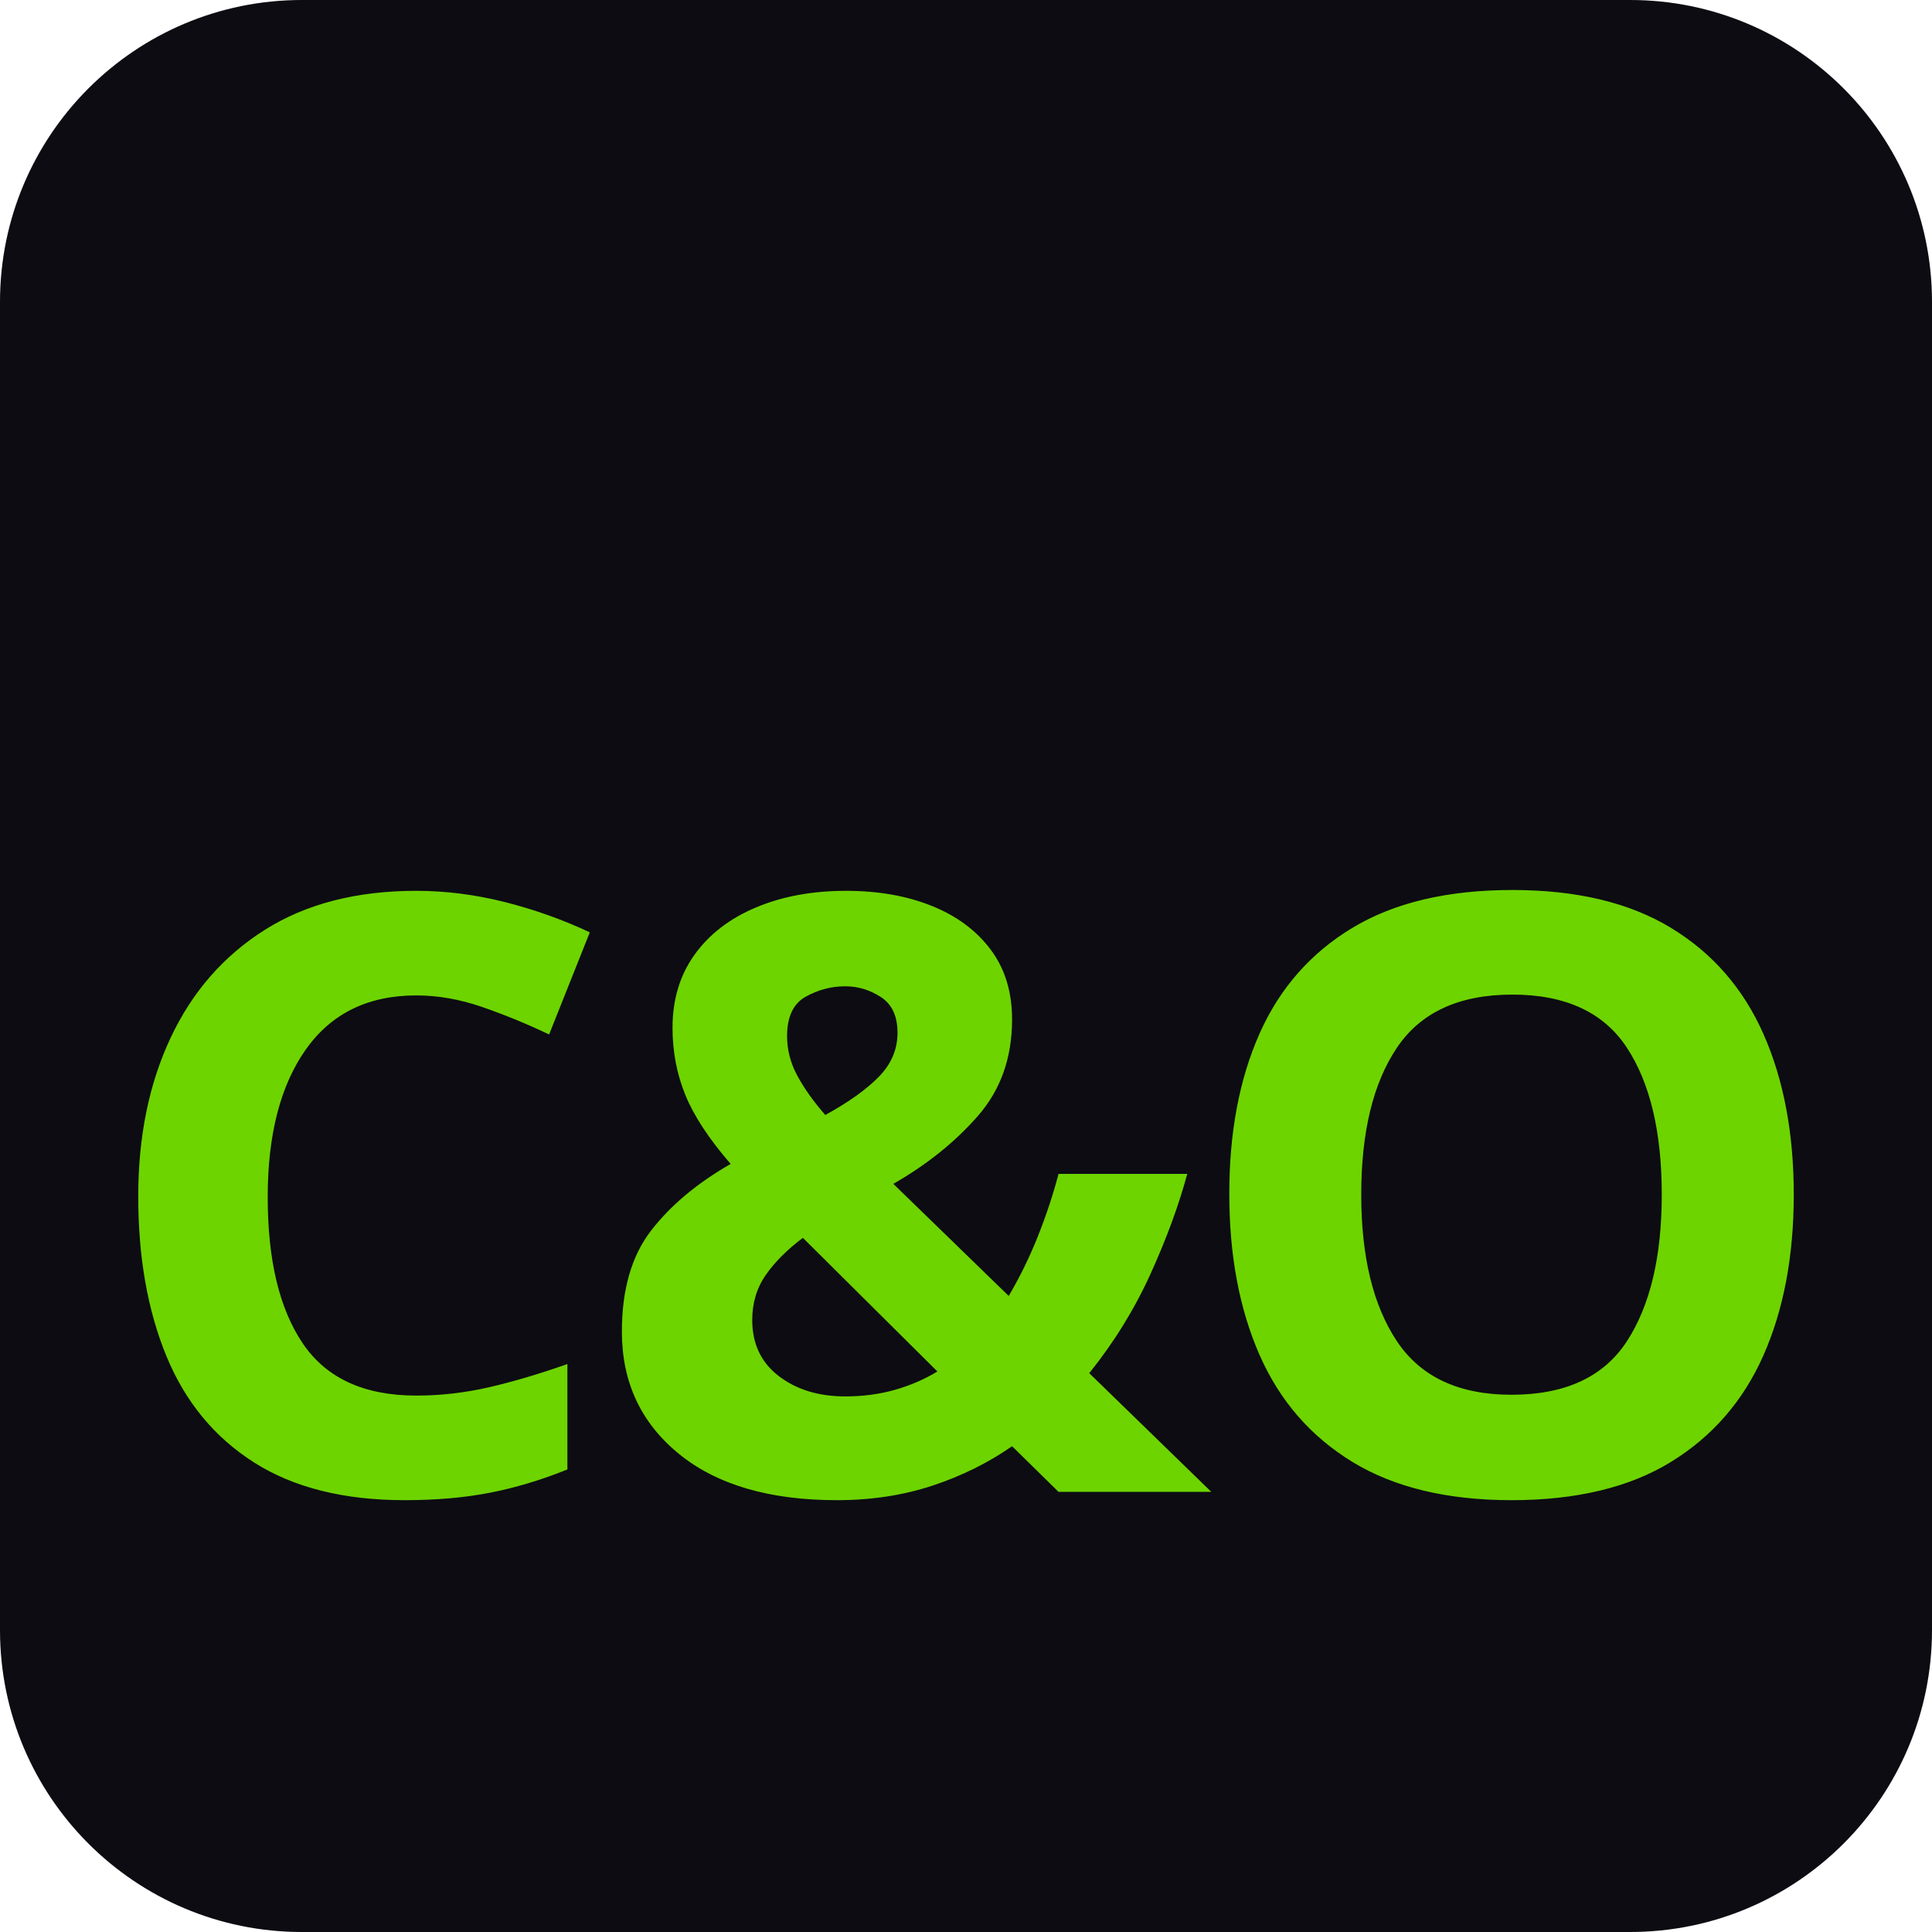
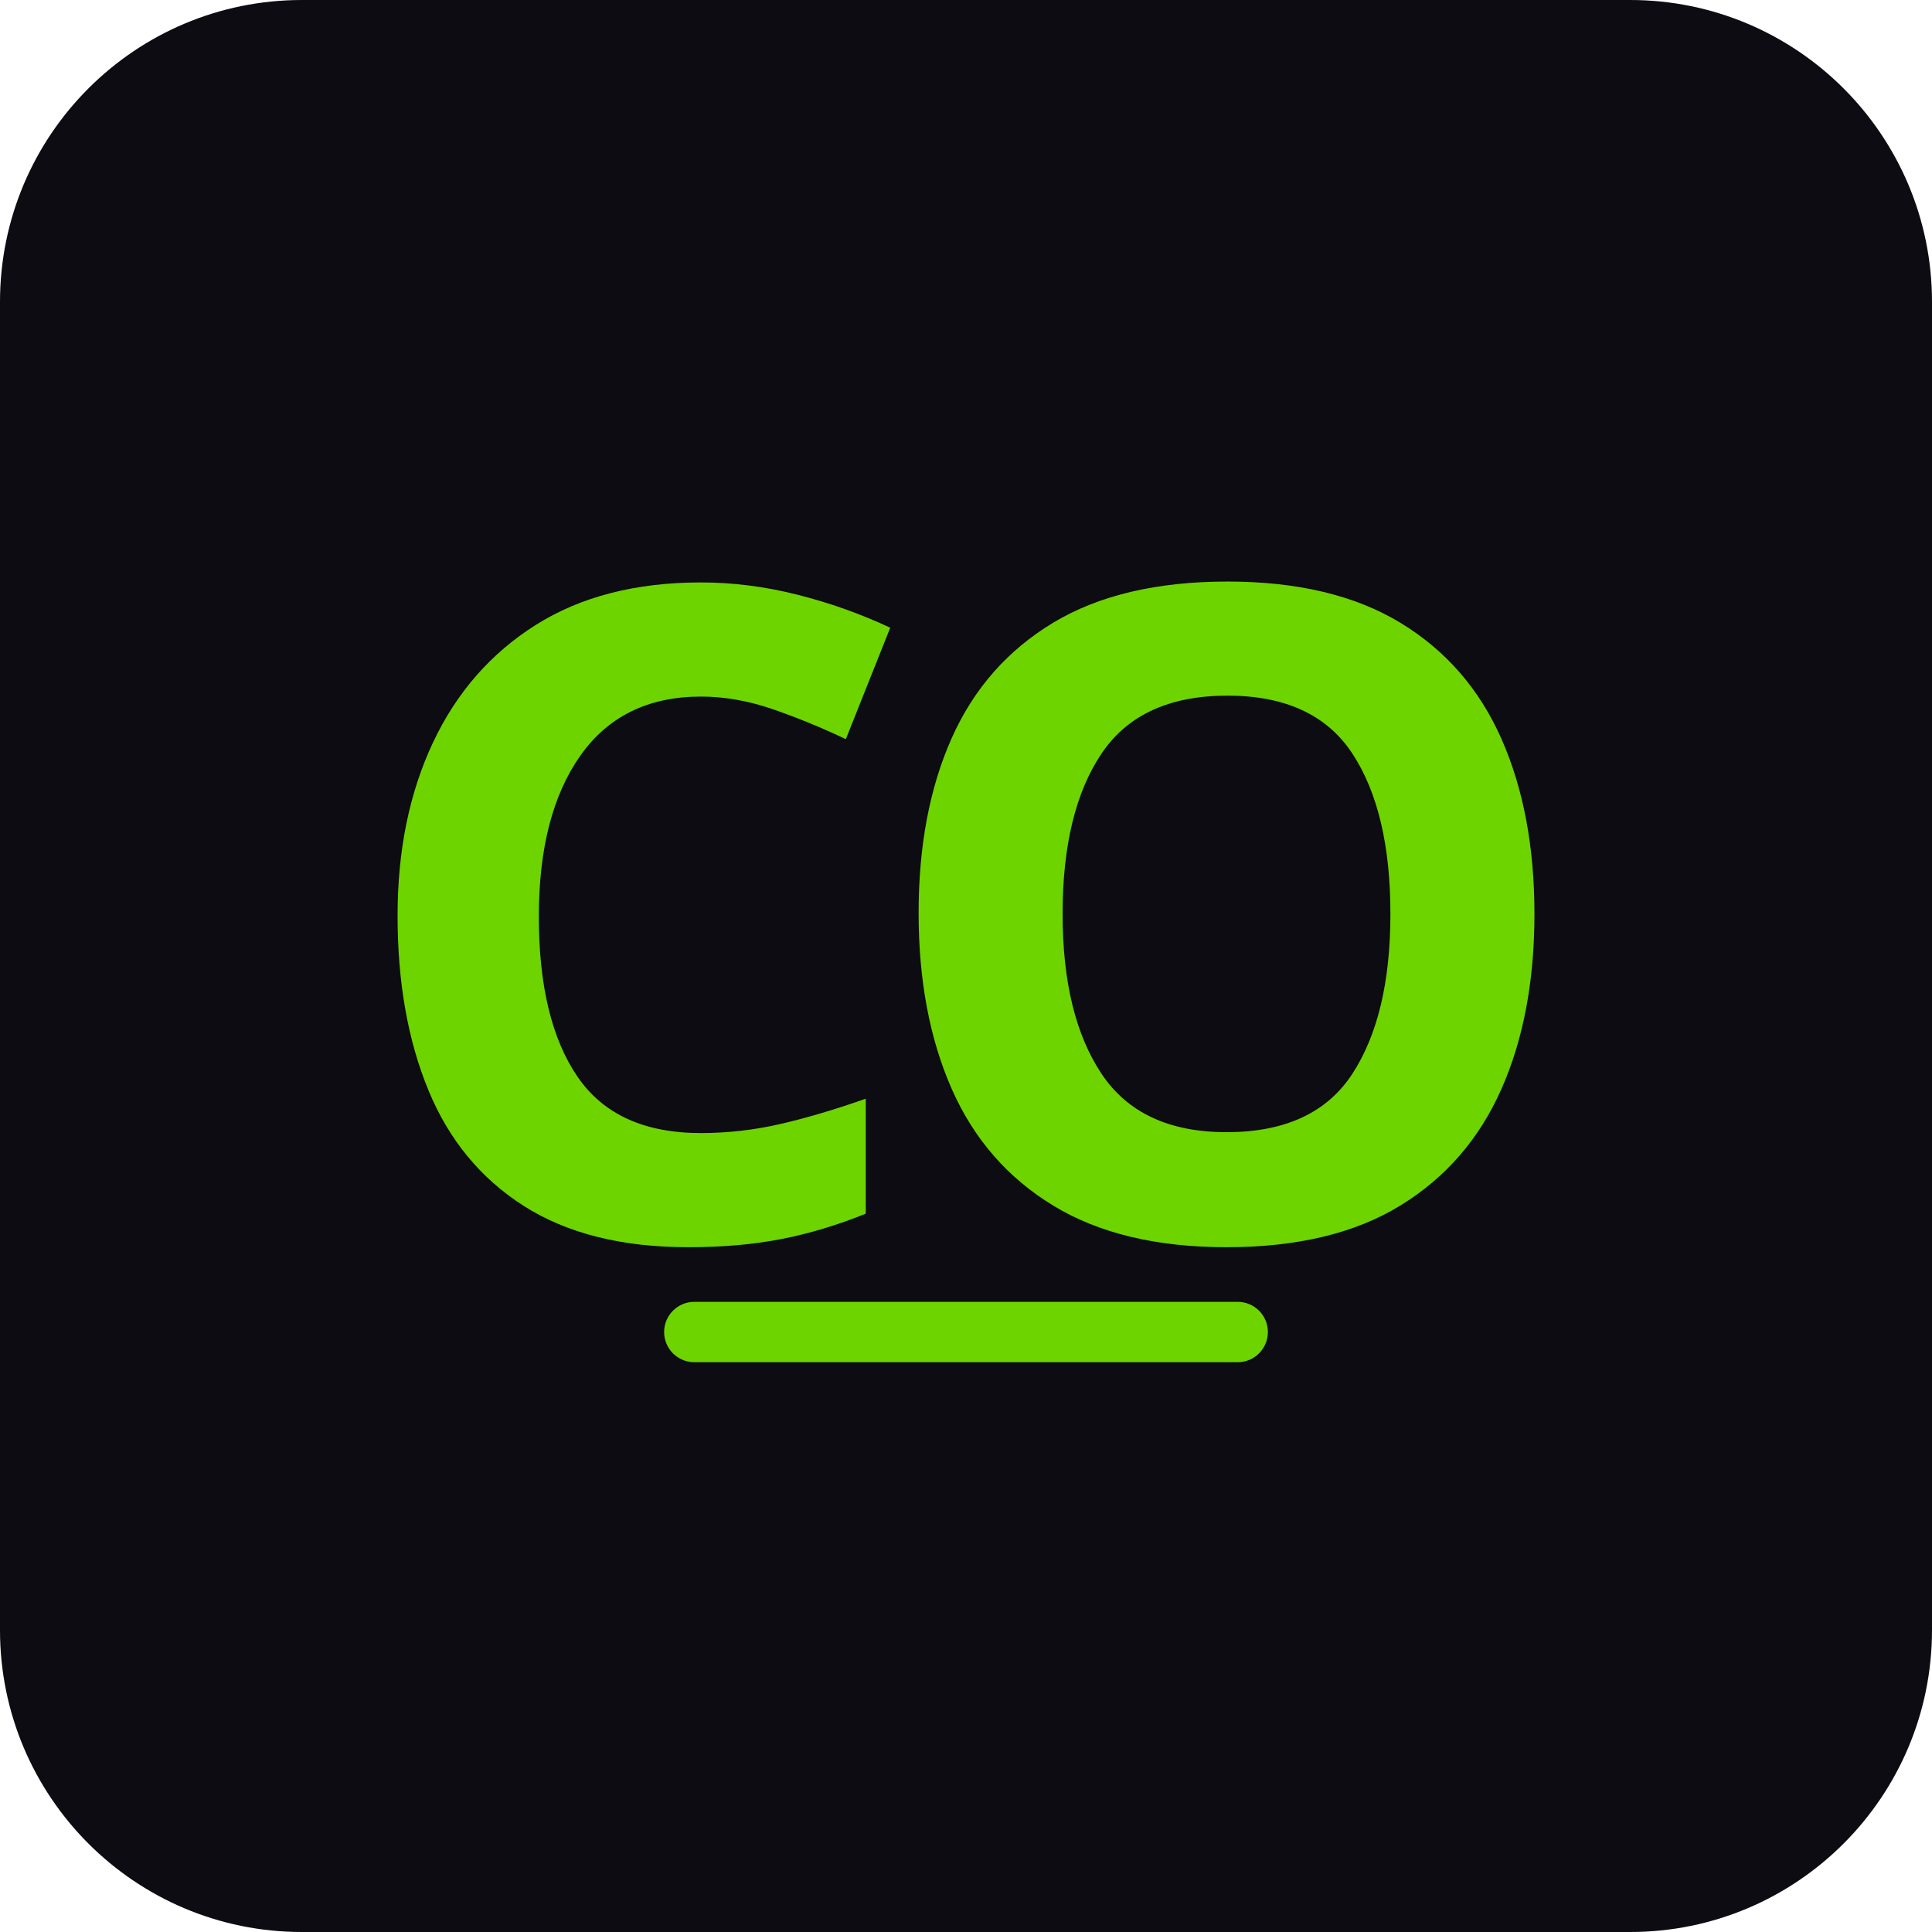
<svg xmlns="http://www.w3.org/2000/svg" viewBox="0 0 512 512">
  <rect width="512" height="512" rx="80" fill="#0c0c12" />
-   <text x="256" y="310" text-anchor="middle" dominant-baseline="central" font-family="'Arial Black','Segoe UI Black',sans-serif" font-weight="900" font-size="220" fill="#6dd400" letter-spacing="-8">C&amp;O</text>
+   <text x="256" y="235" text-anchor="middle" dominant-baseline="central" font-family="'Arial Black','Segoe UI Black',sans-serif" font-weight="900" font-size="240" fill="#6dd400" letter-spacing="-10">CO</text>
+   <rect x="176" y="345" width="160" height="16" rx="8" fill="#6dd400" />
</svg>
